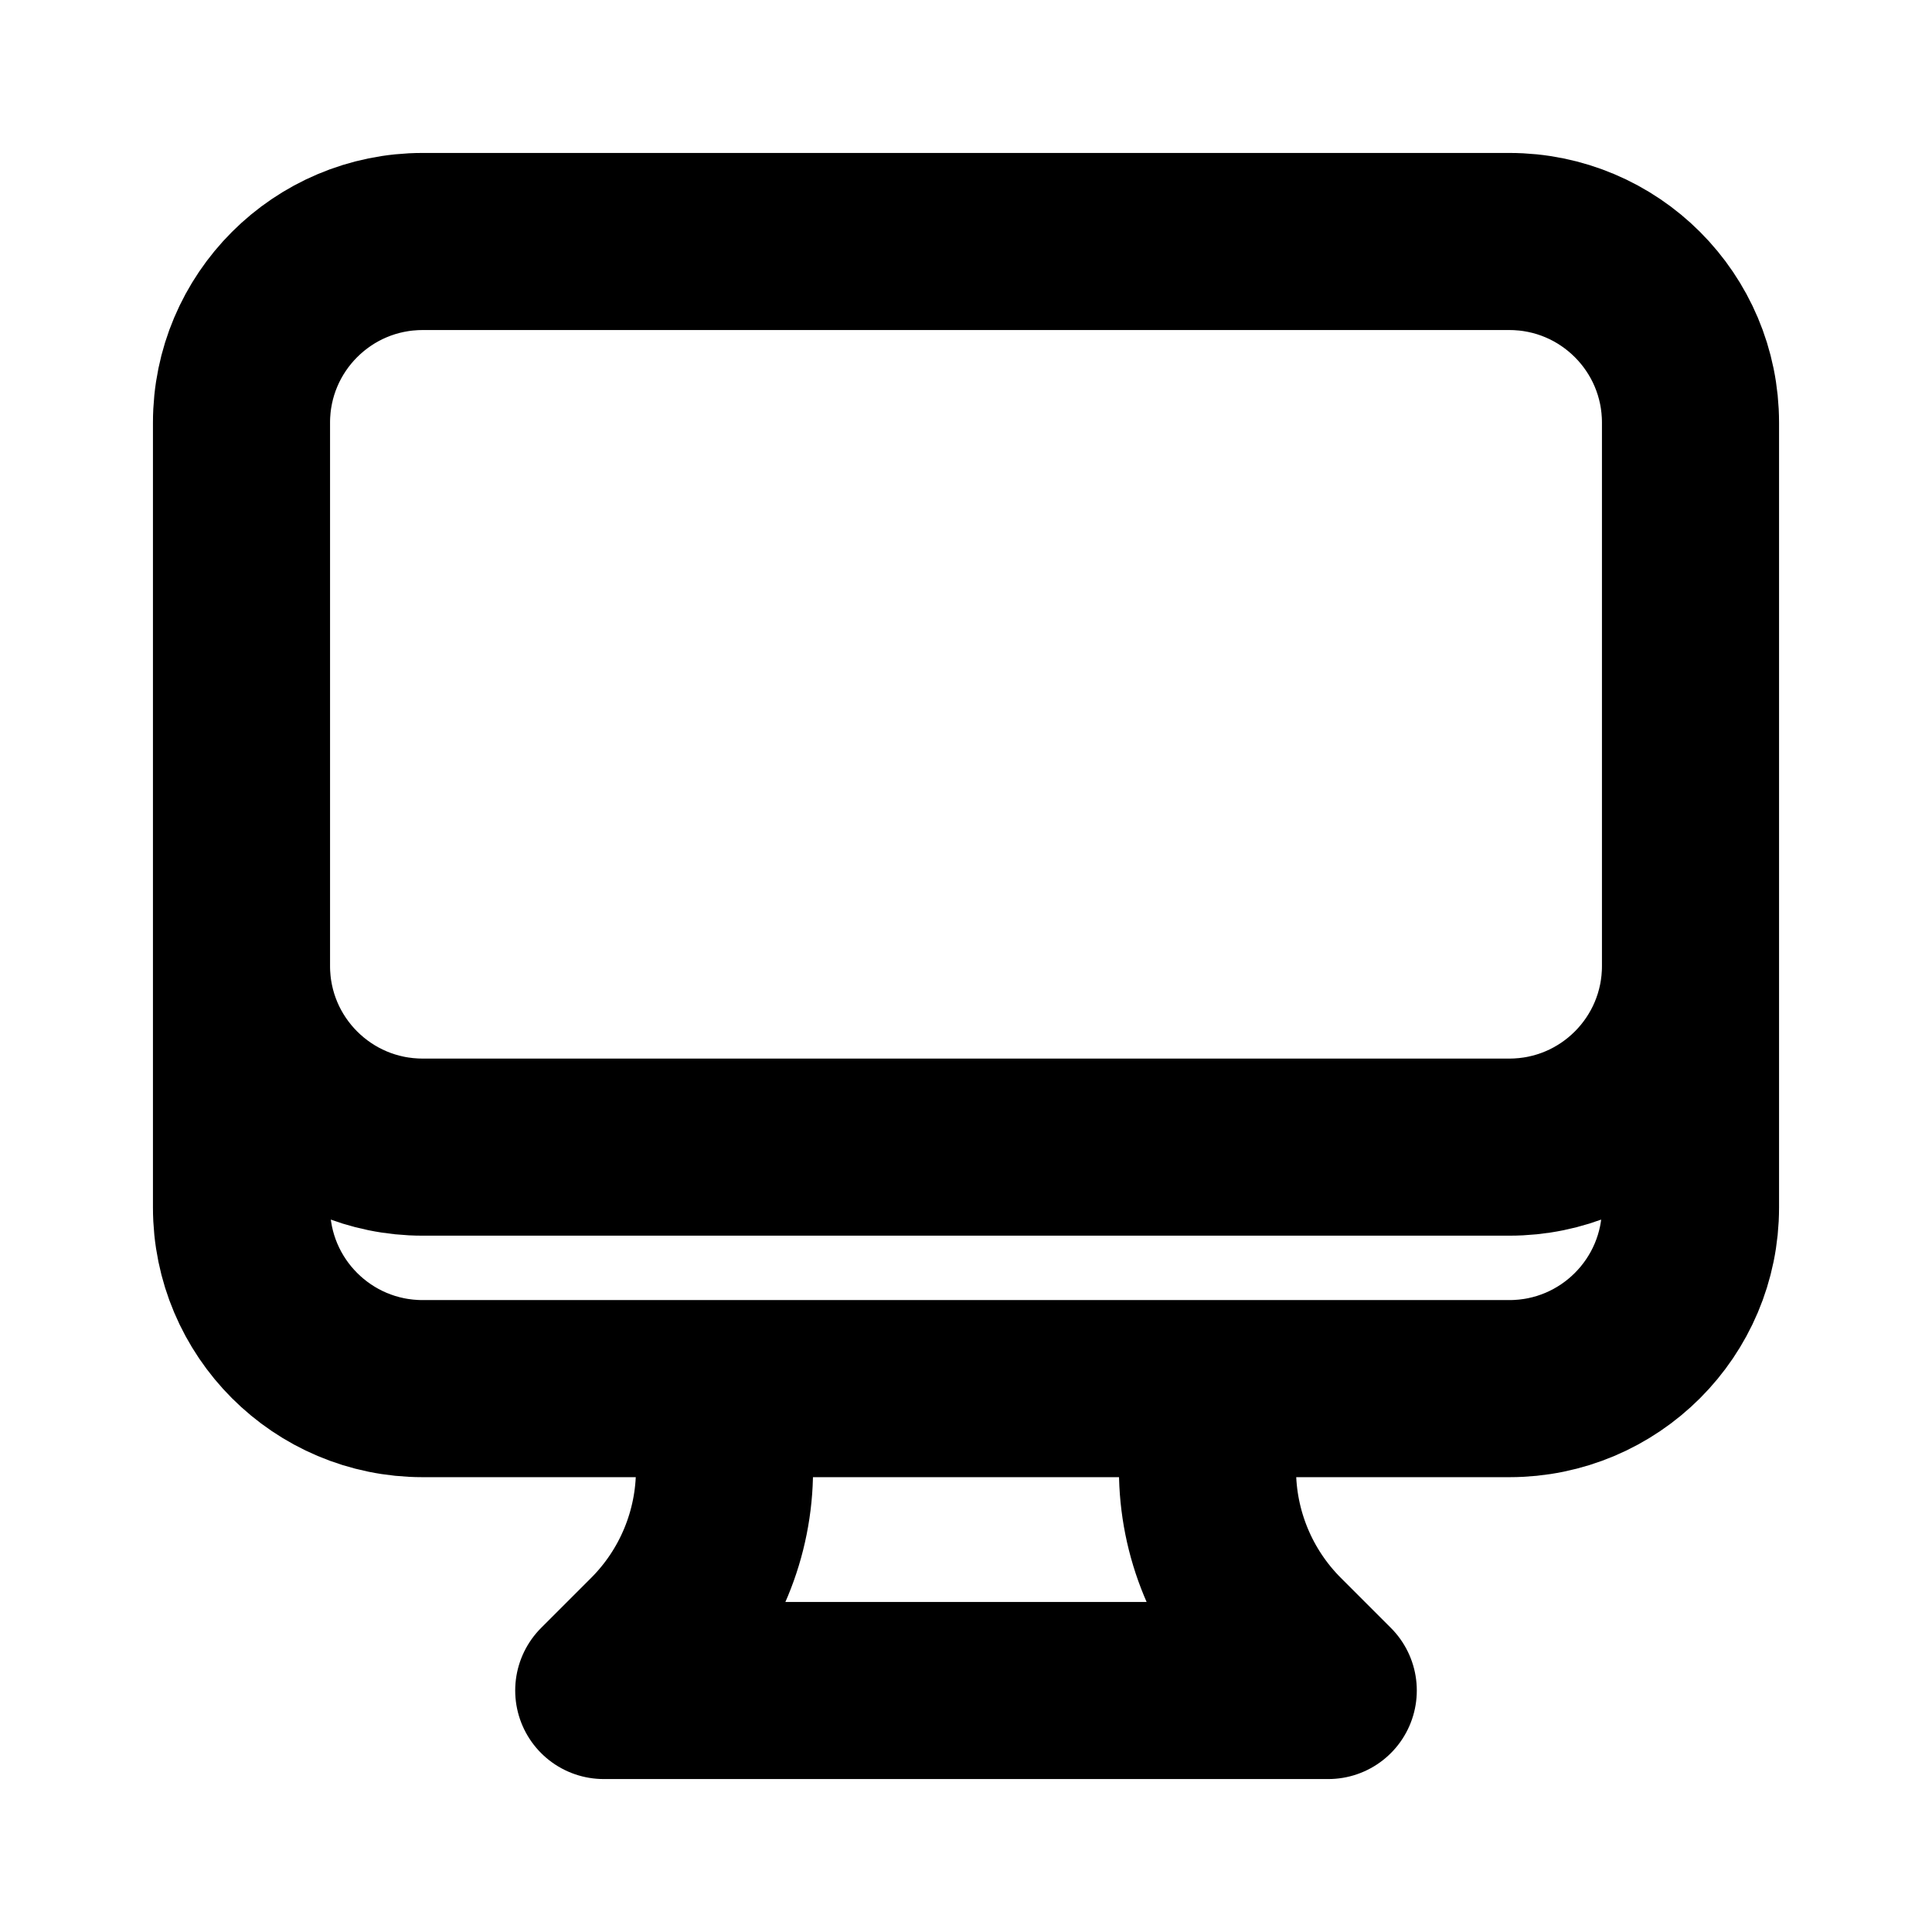
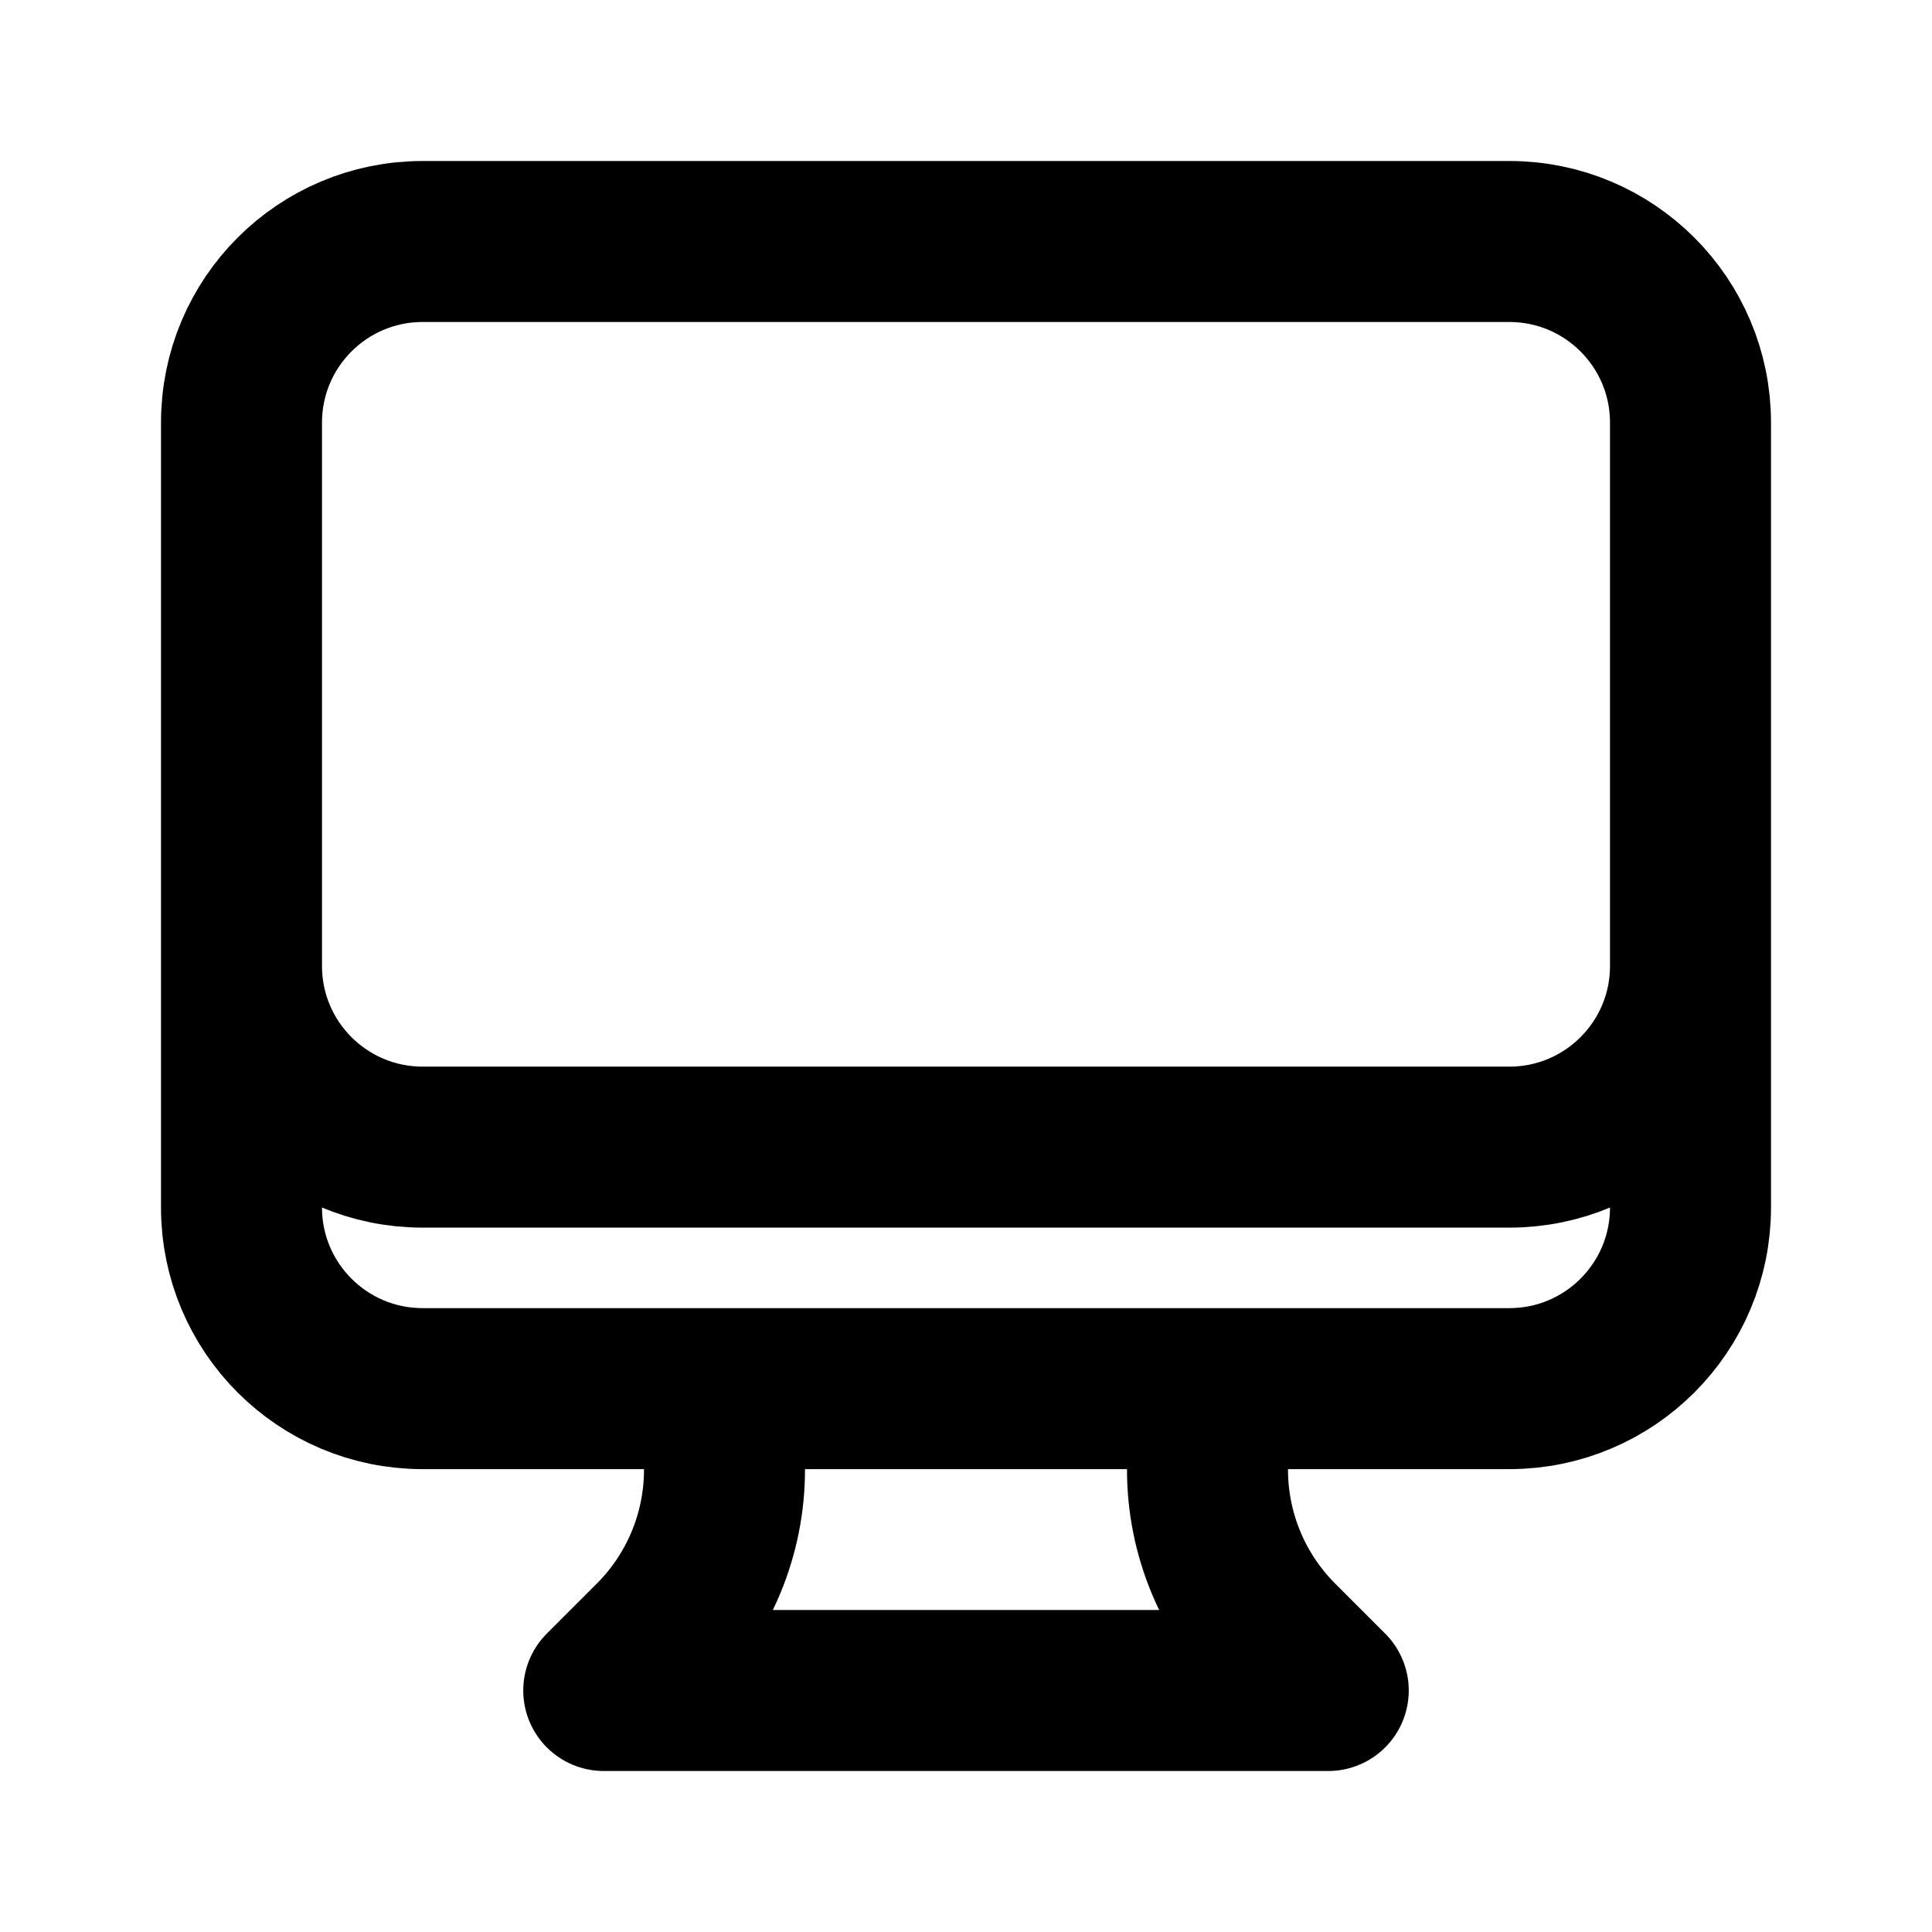
- <svg xmlns="http://www.w3.org/2000/svg" fill="none" viewBox="0 0 24 24" stroke-width="2.2" stroke="currentColor" class="w-6 h-6">
+ <svg xmlns="http://www.w3.org/2000/svg" fill="none" viewBox="0 0 24 24" stroke-width="2" stroke="currentColor" class="w-6 h-6">
  <path stroke-linecap="round" stroke-linejoin="round" d="M9 17.25v1.007a3 3 0 0 1-.879 2.122L7.5 21h9l-.621-.621A3 3 0 0 1 15 18.257V17.25m6-12V15a2.25 2.25 0 0 1-2.25 2.25H5.25A2.25 2.25 0 0 1 3 15V5.25m18 0A2.25 2.25 0 0 0 18.75 3H5.25A2.25 2.25 0 0 0 3 5.25m18 0V12a2.25 2.25 0 0 1-2.25 2.25H5.25A2.25 2.25 0 0 1 3 12V5.25" />
</svg>
